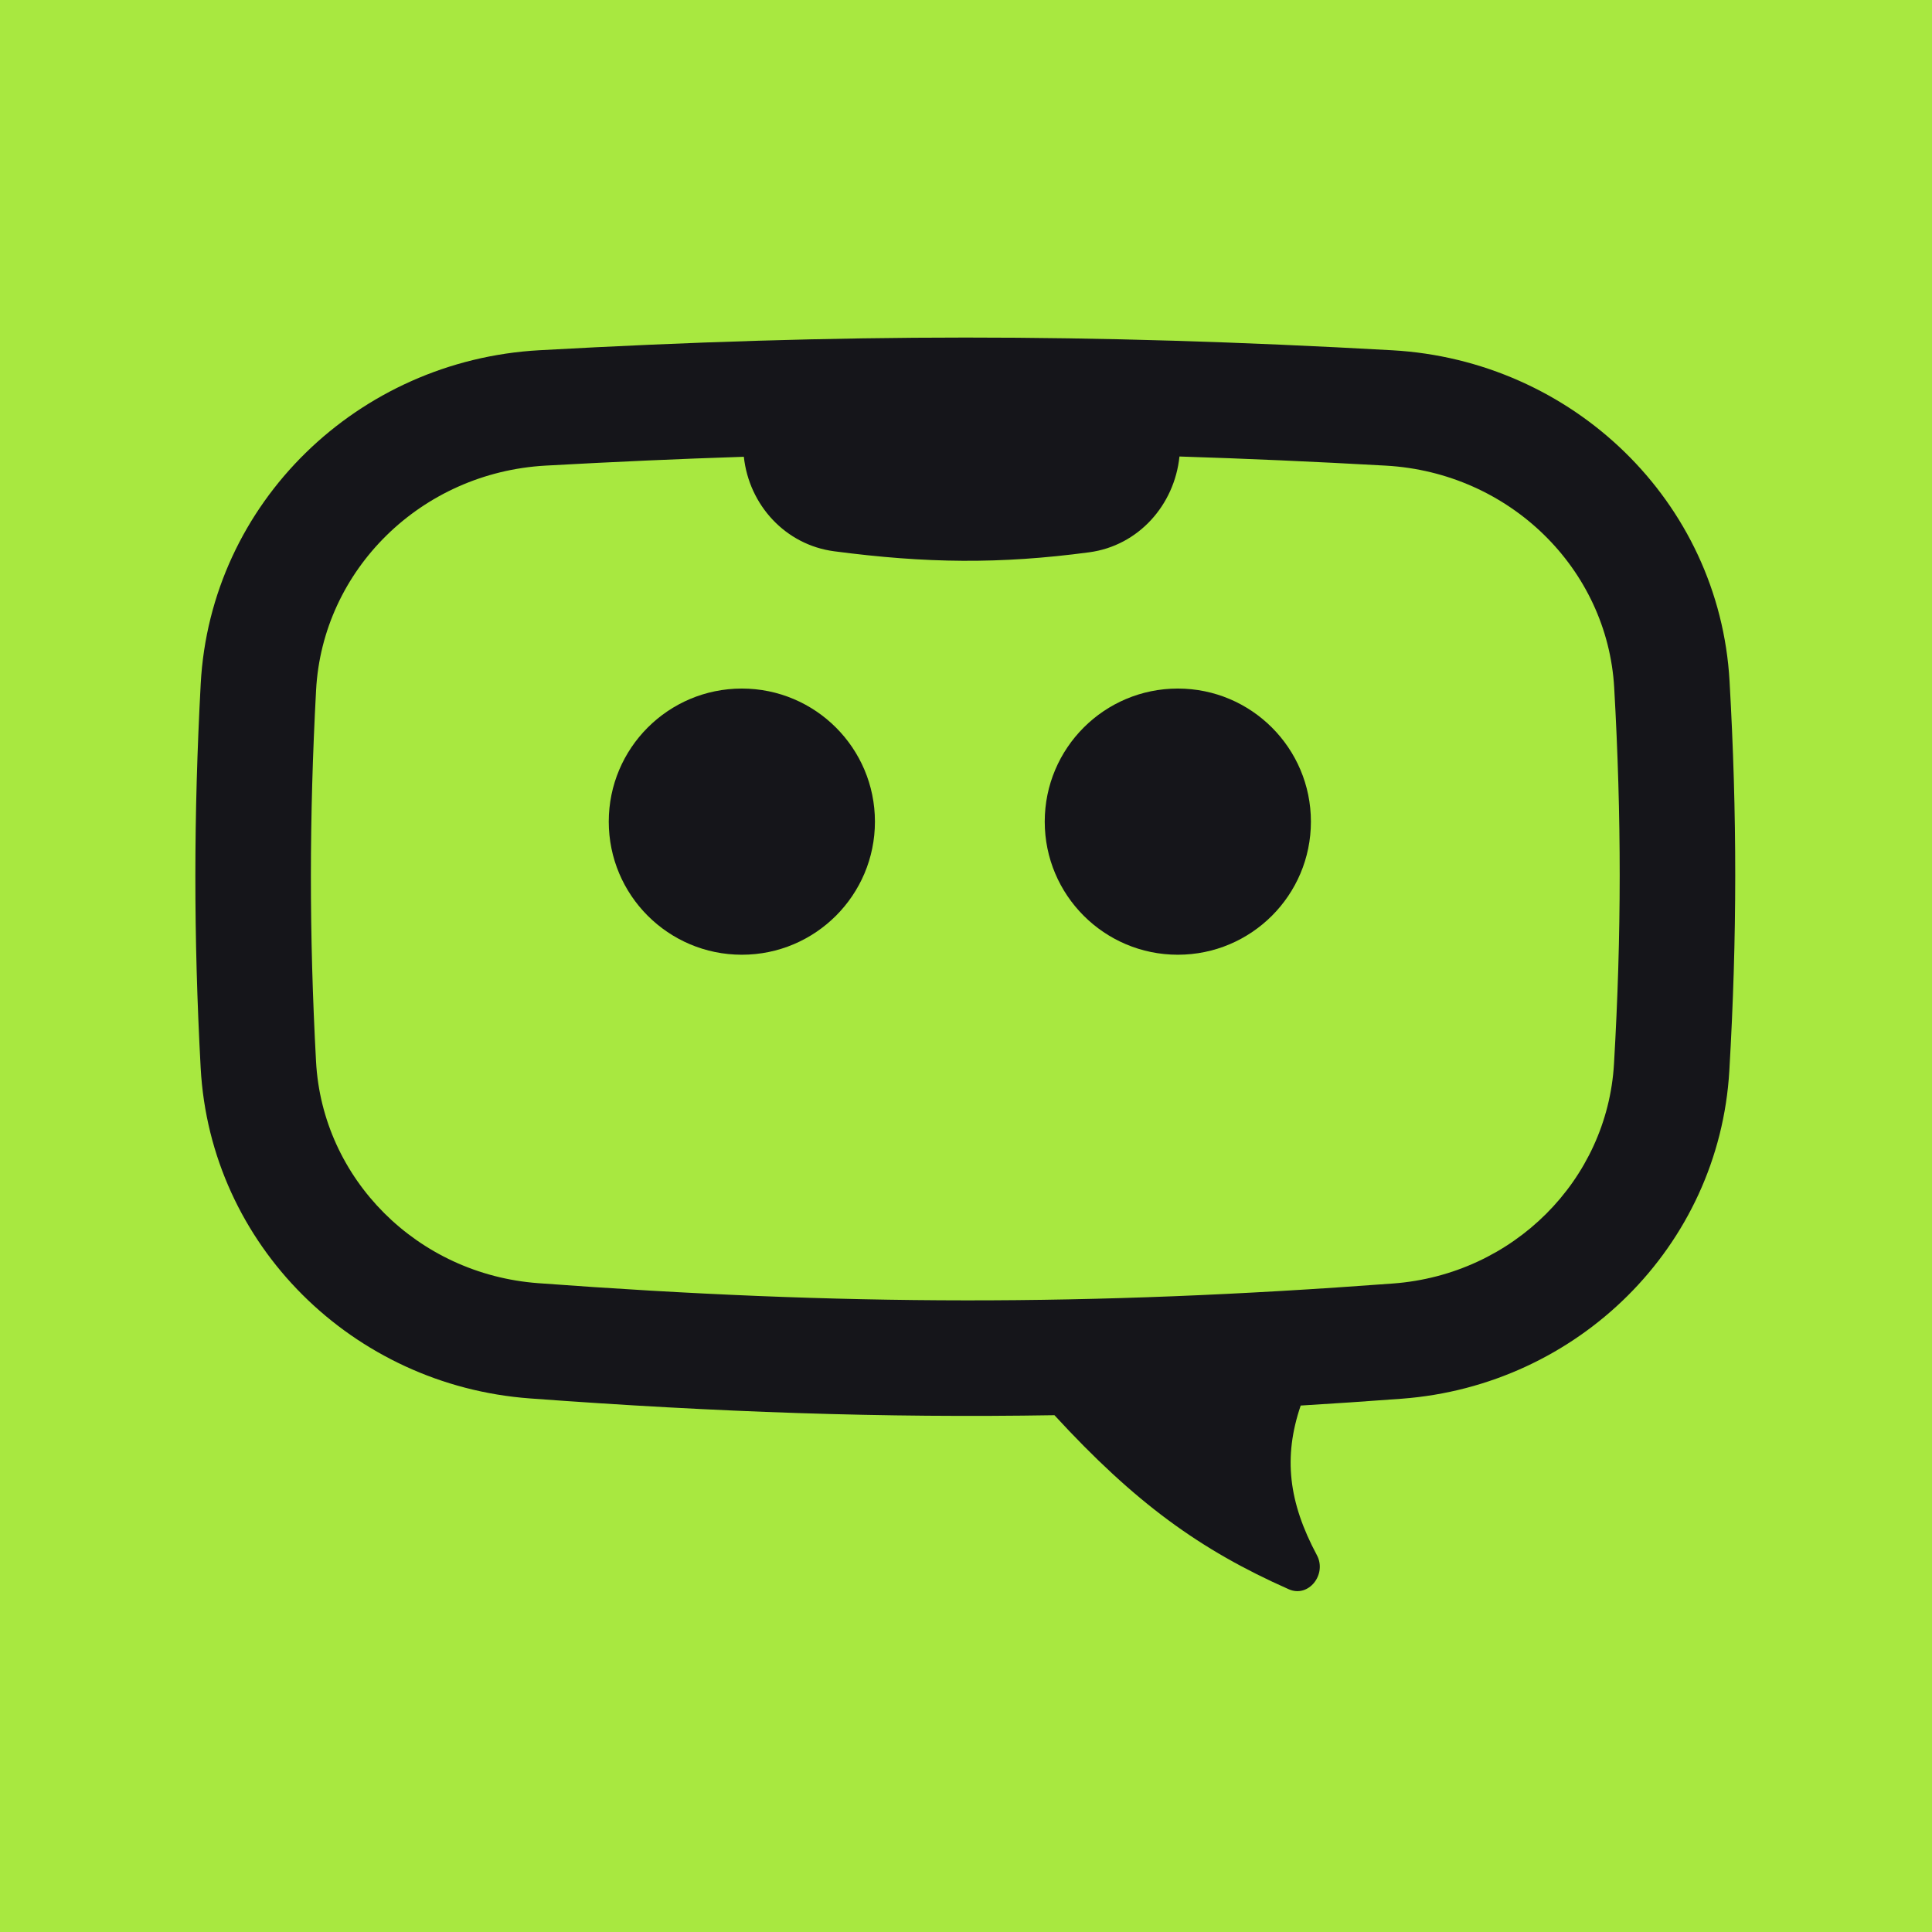
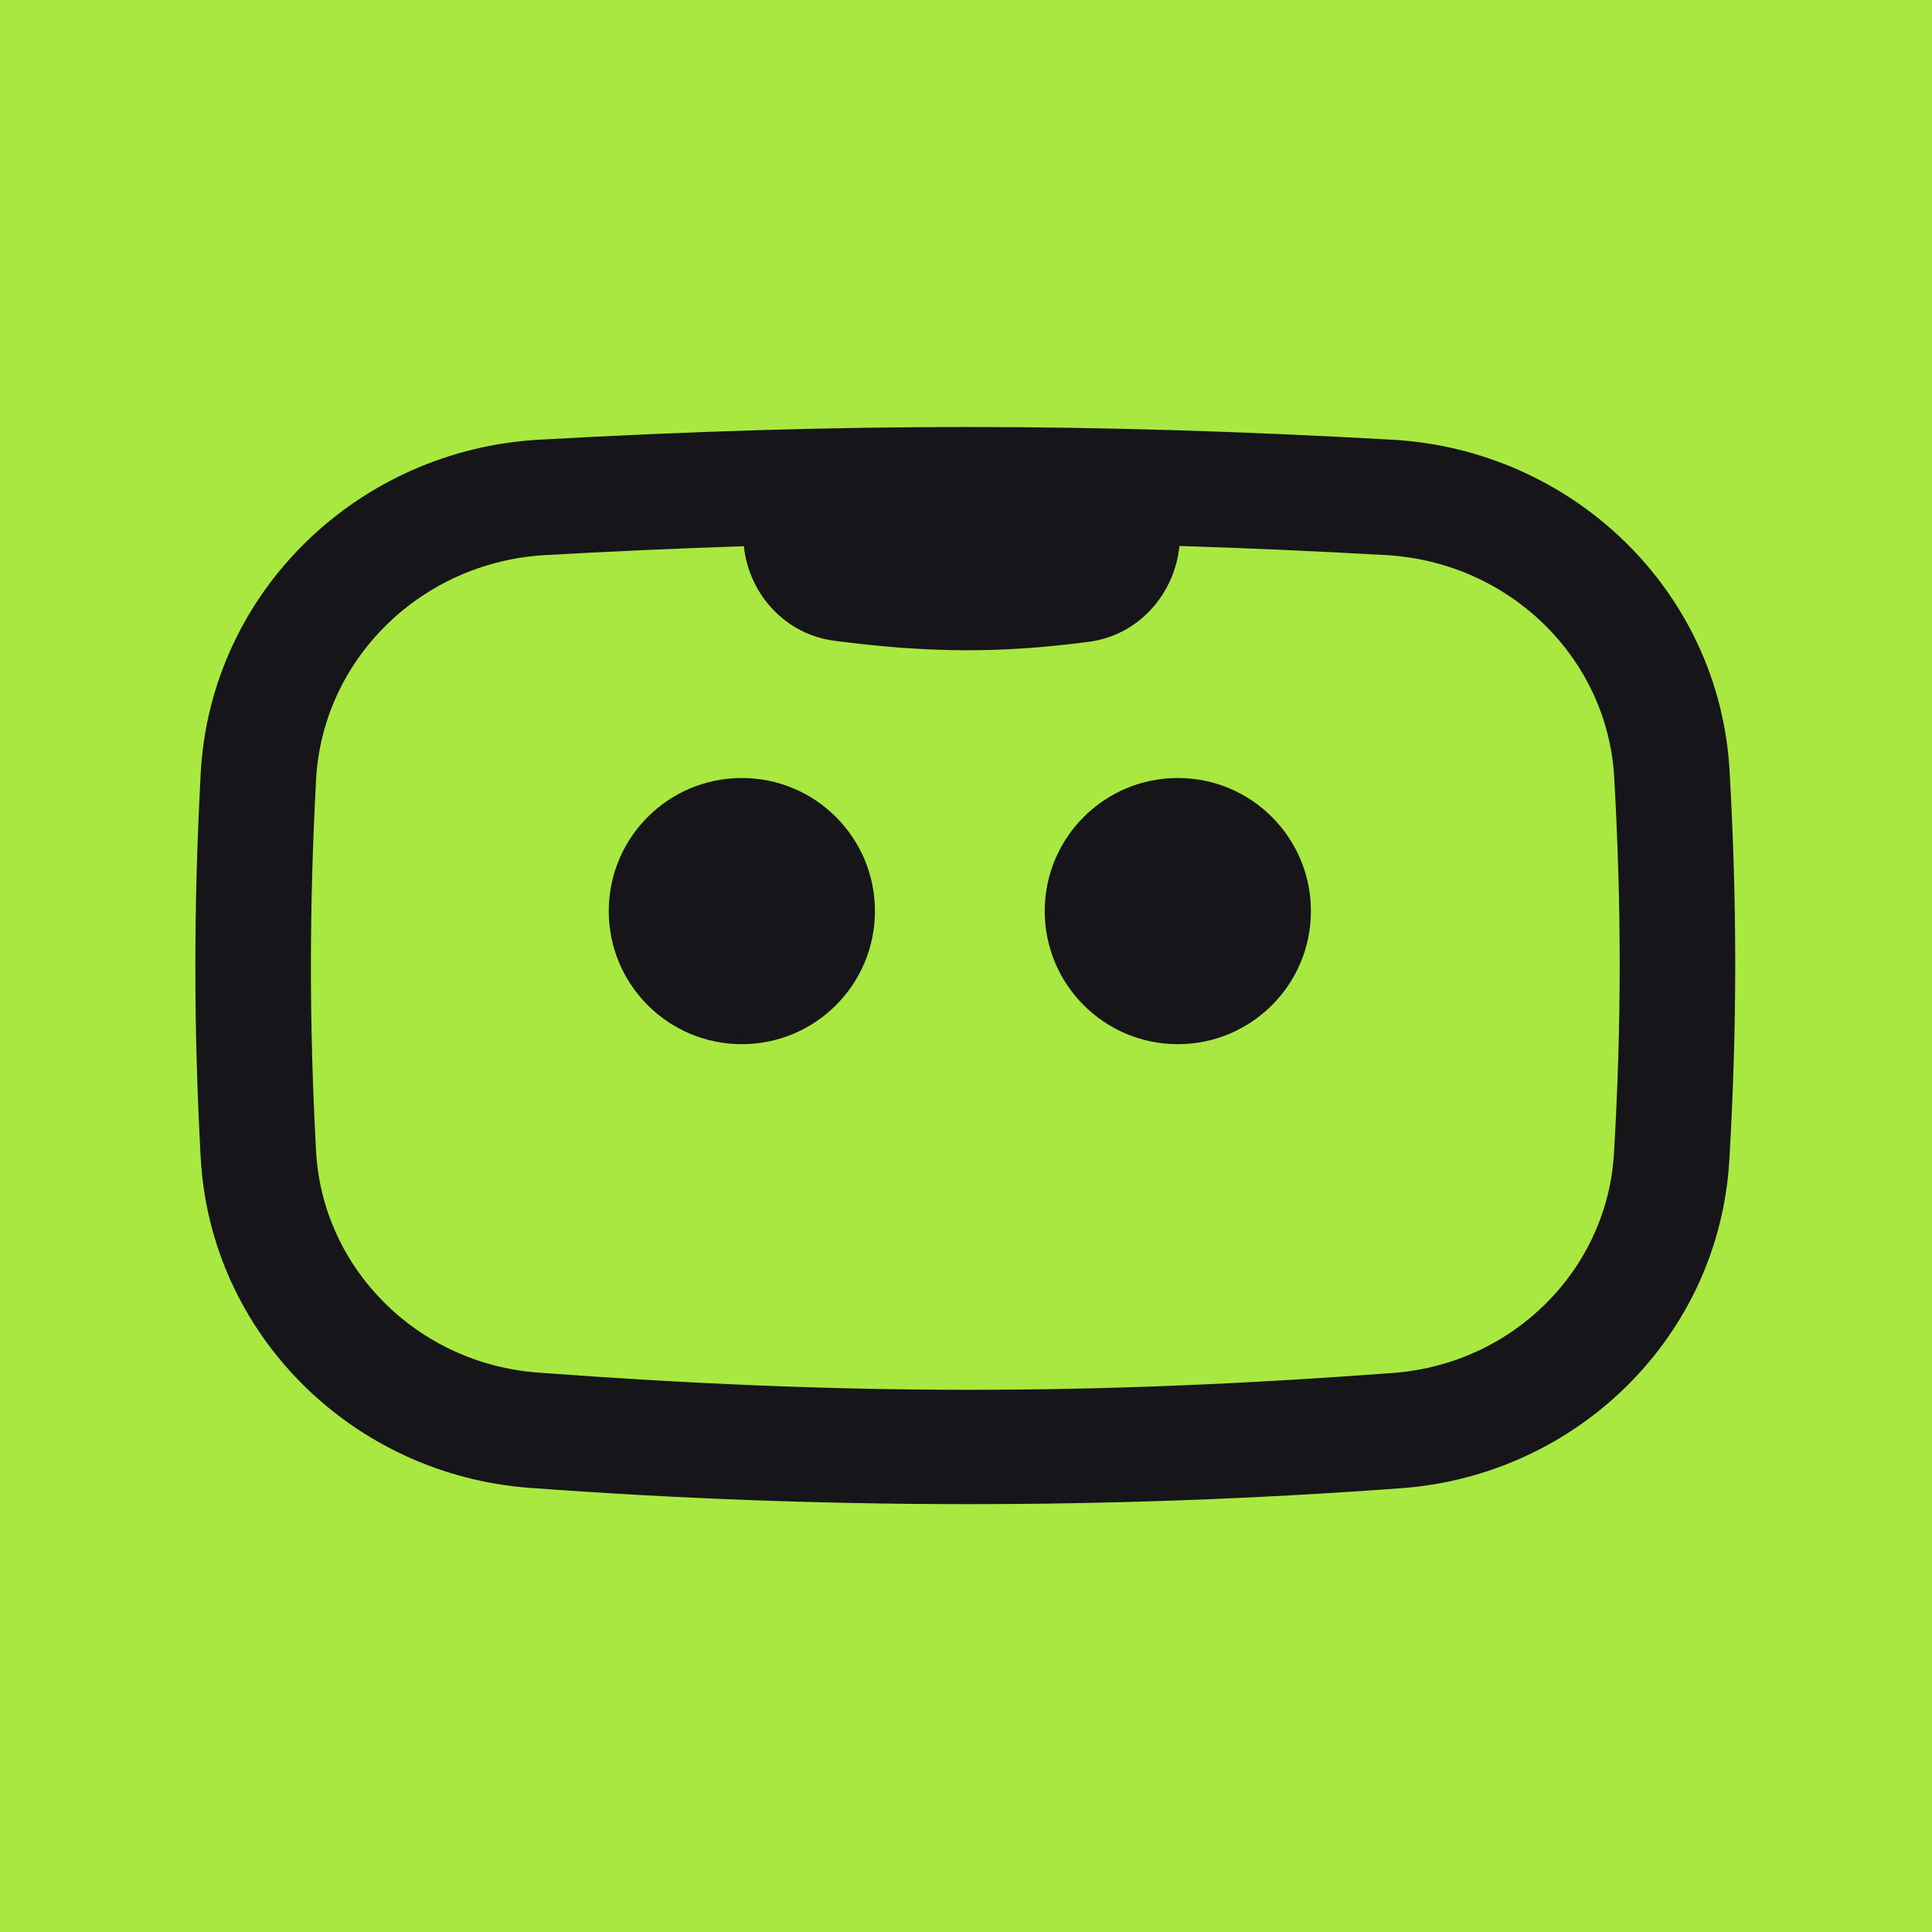
<svg xmlns="http://www.w3.org/2000/svg" width="128" height="128" viewBox="0 0 128 128" fill="none">
  <rect width="128" height="128" fill="#A8E840" />
-   <g transform="translate(9.60,9.60) scale(1.7) scale(0.089385) translate(-120,-120)">
-     <path fill="#15151a" fill-rule="evenodd" d="M381.142 255.979C353.262 256.882 324.664 258.165 294.739 259.828C240.319 262.852 197.432 305.379 194.635 357.744C191.659 413.446 191.596 463.816 194.618 519.68C197.379 570.729 238.619 612.379 291.522 616.294C424.628 626.144 531.099 626.37 664.216 616.432C716.652 612.517 757.575 571.322 760.527 520.692C763.828 464.081 763.824 413.076 760.619 356.673C757.677 304.896 715.104 262.861 661.009 259.838C629.813 258.094 600.063 256.769 571.071 255.861C568.898 277.025 553.17 294.761 531.729 297.623C492.693 302.833 460.623 302.444 420.534 297.184C399.233 294.389 383.392 276.96 381.142 255.979ZM291.944 209.528C212.897 213.921 148.553 276.001 144.329 355.057C141.26 412.512 141.192 464.688 144.314 522.401C148.496 599.706 210.597 660.82 287.804 666.534C369.848 672.605 442.16 675.087 516.559 673.853C551.603 711.938 579.891 732.555 618.741 749.748C627.403 753.581 635.458 743.223 630.988 734.873C618.661 711.839 616.267 692.195 623.929 669.646C638.33 668.78 652.985 667.788 667.966 666.669C744.641 660.945 806.343 600.383 810.819 523.625C814.234 465.063 814.229 412.124 810.915 353.815C806.453 275.298 742.341 213.928 663.821 209.539C531.36 202.135 424.263 202.176 291.944 209.528Z" />
+   <g transform="translate(9.60,9.60) scale(1.7) scale(0.089385) translate(-120,-81)">
+     <path fill="#15151a" fill-rule="evenodd" d="M381.142 255.979C353.262 256.882 324.664 258.165 294.739 259.828C240.319 262.852 197.432 305.379 194.635 357.744C191.659 413.446 191.596 463.816 194.618 519.68C197.379 570.729 238.619 612.379 291.522 616.294C424.628 626.144 531.099 626.37 664.216 616.432C716.652 612.517 757.575 571.322 760.527 520.692C763.828 464.081 763.824 413.076 760.619 356.673C757.677 304.896 715.104 262.861 661.009 259.838C629.813 258.094 600.063 256.769 571.071 255.861C568.898 277.025 553.17 294.761 531.729 297.623C492.693 302.833 460.623 302.444 420.534 297.184C399.233 294.389 383.392 276.96 381.142 255.979ZM291.944 209.528C212.897 213.921 148.553 276.001 144.329 355.057C141.26 412.512 141.192 464.688 144.314 522.401C148.496 599.706 210.597 660.82 287.804 666.534C414.174 675.899 540.788 676.041 667.966 666.669C744.641 660.945 806.343 600.383 810.819 523.625C814.234 465.063 814.229 412.124 810.915 353.815C806.453 275.298 742.341 213.928 663.821 209.539C531.36 202.135 424.263 202.176 291.944 209.528Z" />
    <path fill="#15151a" d="M438.296 415.062C438.296 447.11 412.316 473.09 380.269 473.09C348.221 473.09 322.242 447.11 322.242 415.062C322.242 383.015 348.221 357.035 380.269 357.035C412.316 357.035 438.296 383.015 438.296 415.062Z" />
    <path fill="#15151a" d="M570.358 473.09C602.405 473.09 628.385 447.11 628.385 415.062C628.385 383.015 602.405 357.035 570.358 357.035C538.31 357.035 512.331 383.015 512.331 415.062C512.331 447.11 538.31 473.09 570.358 473.09Z" />
  </g>
</svg>
